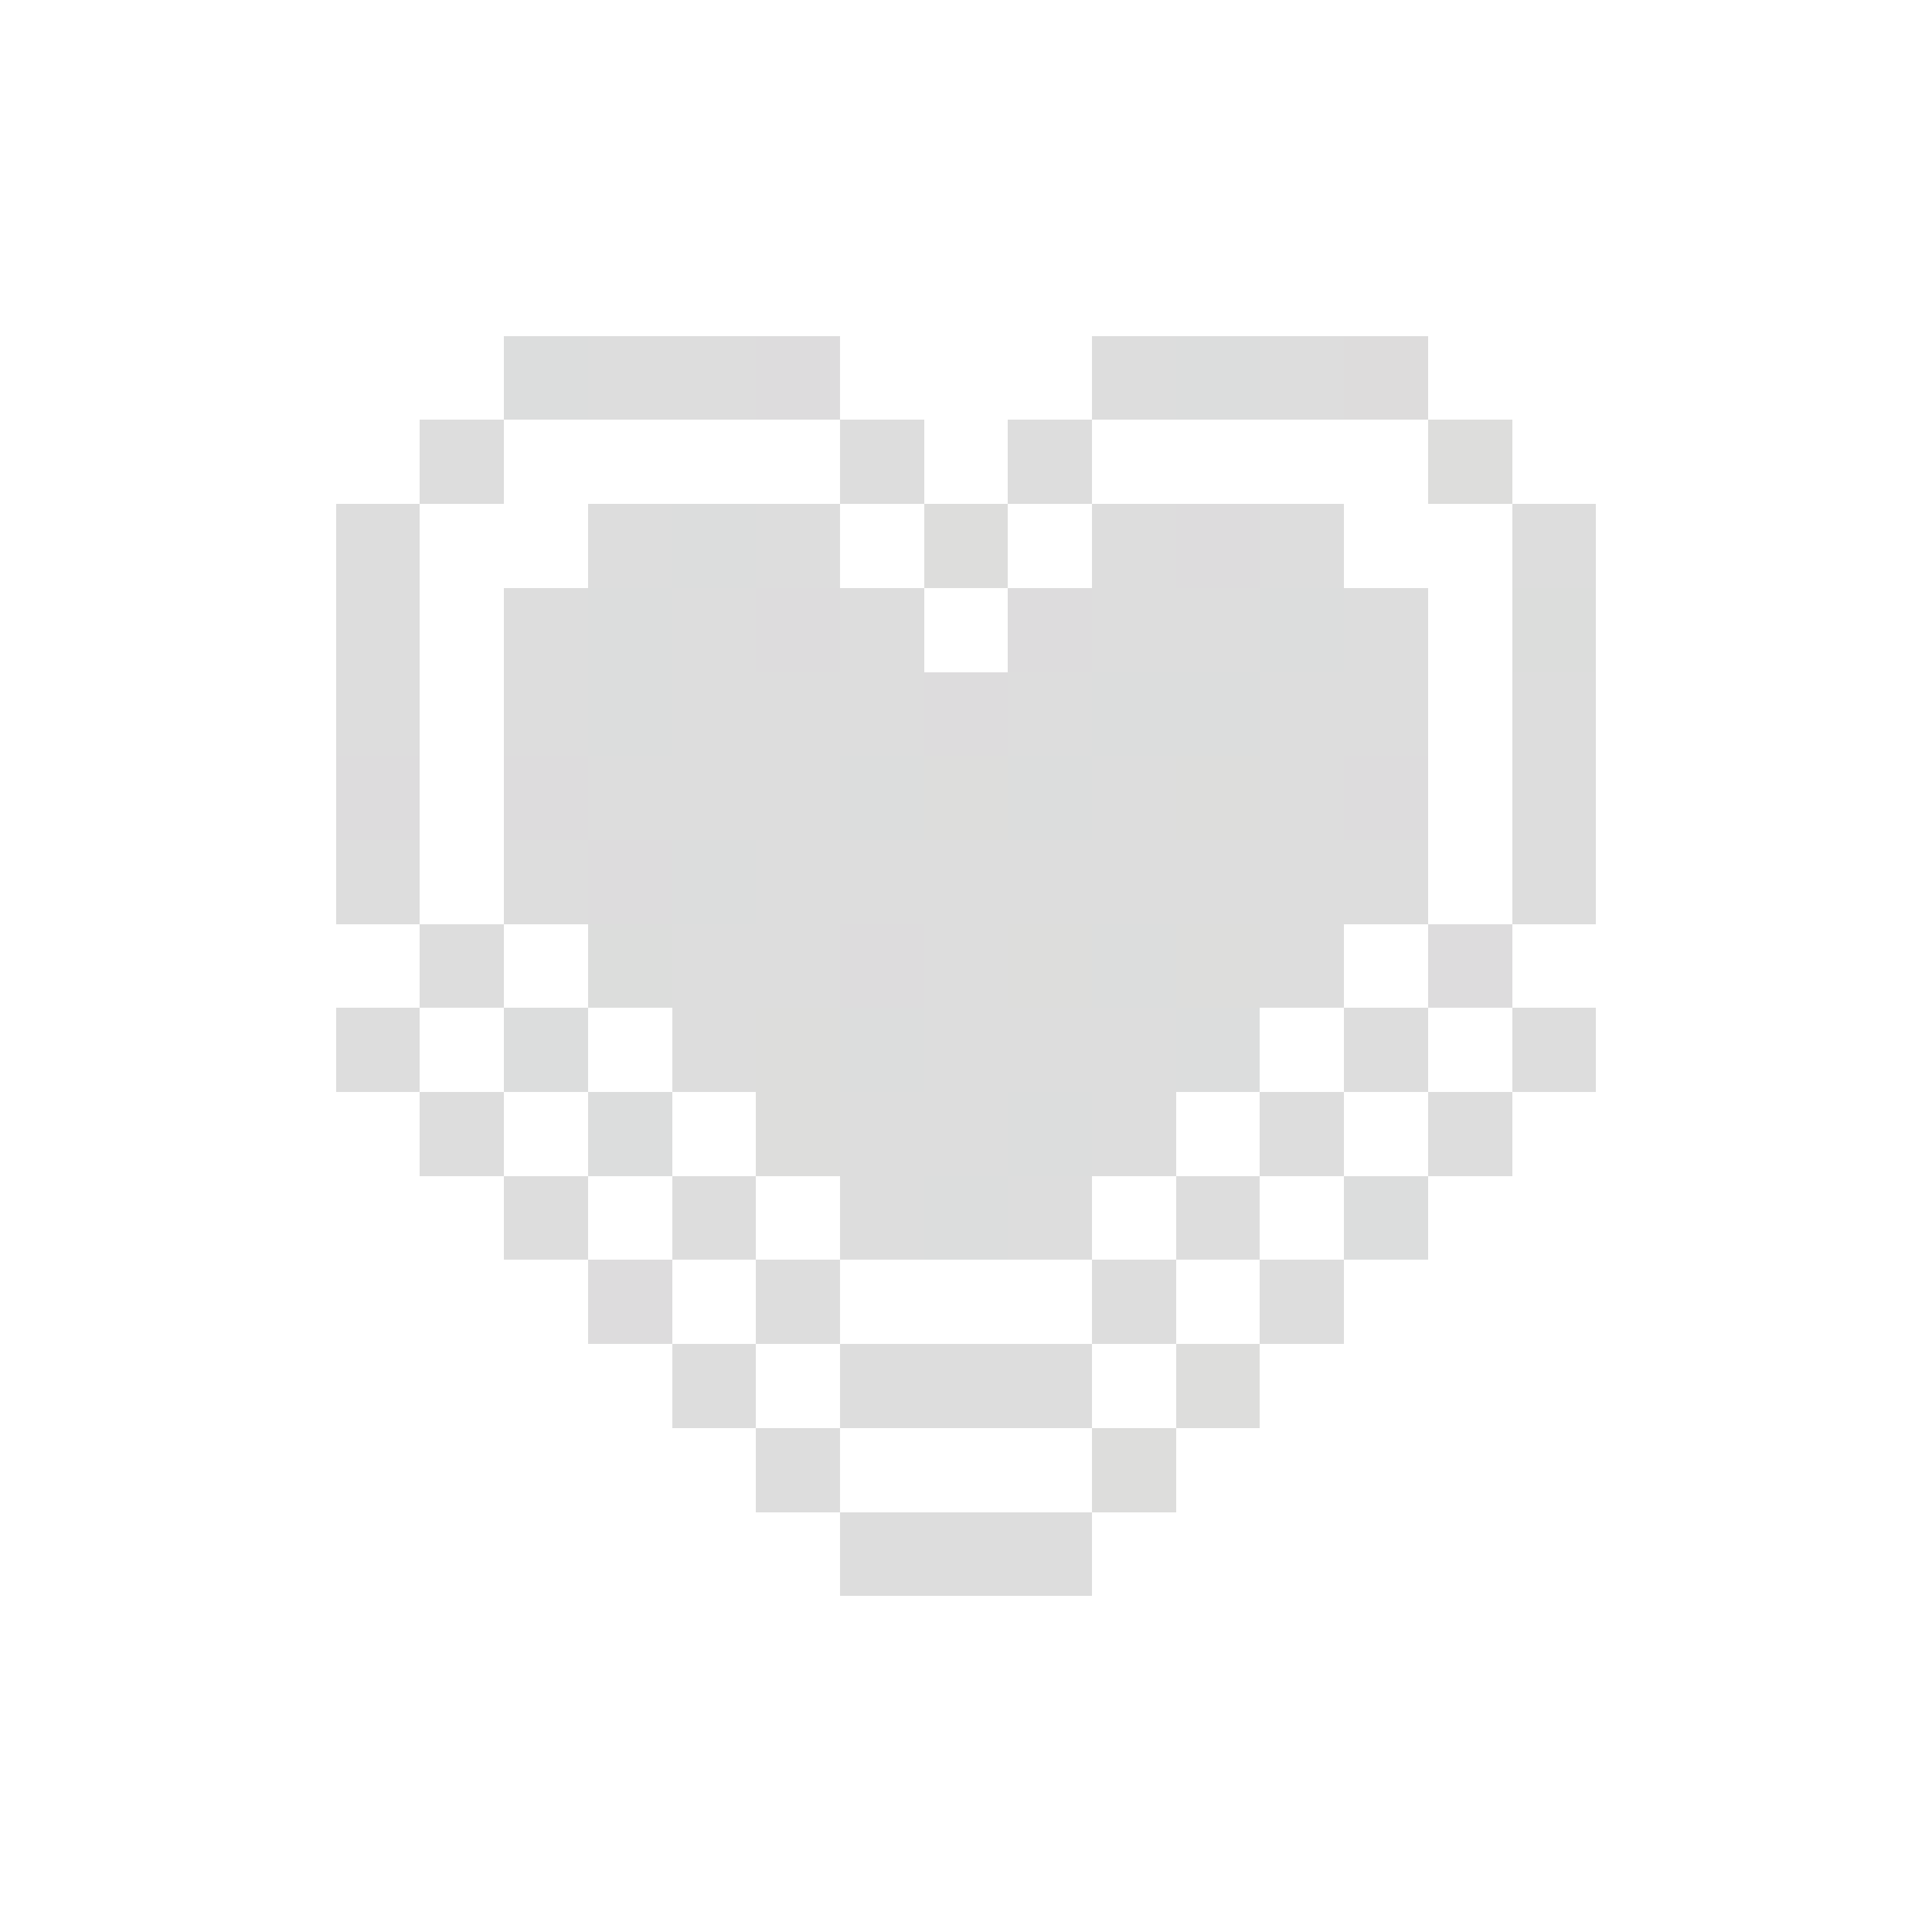
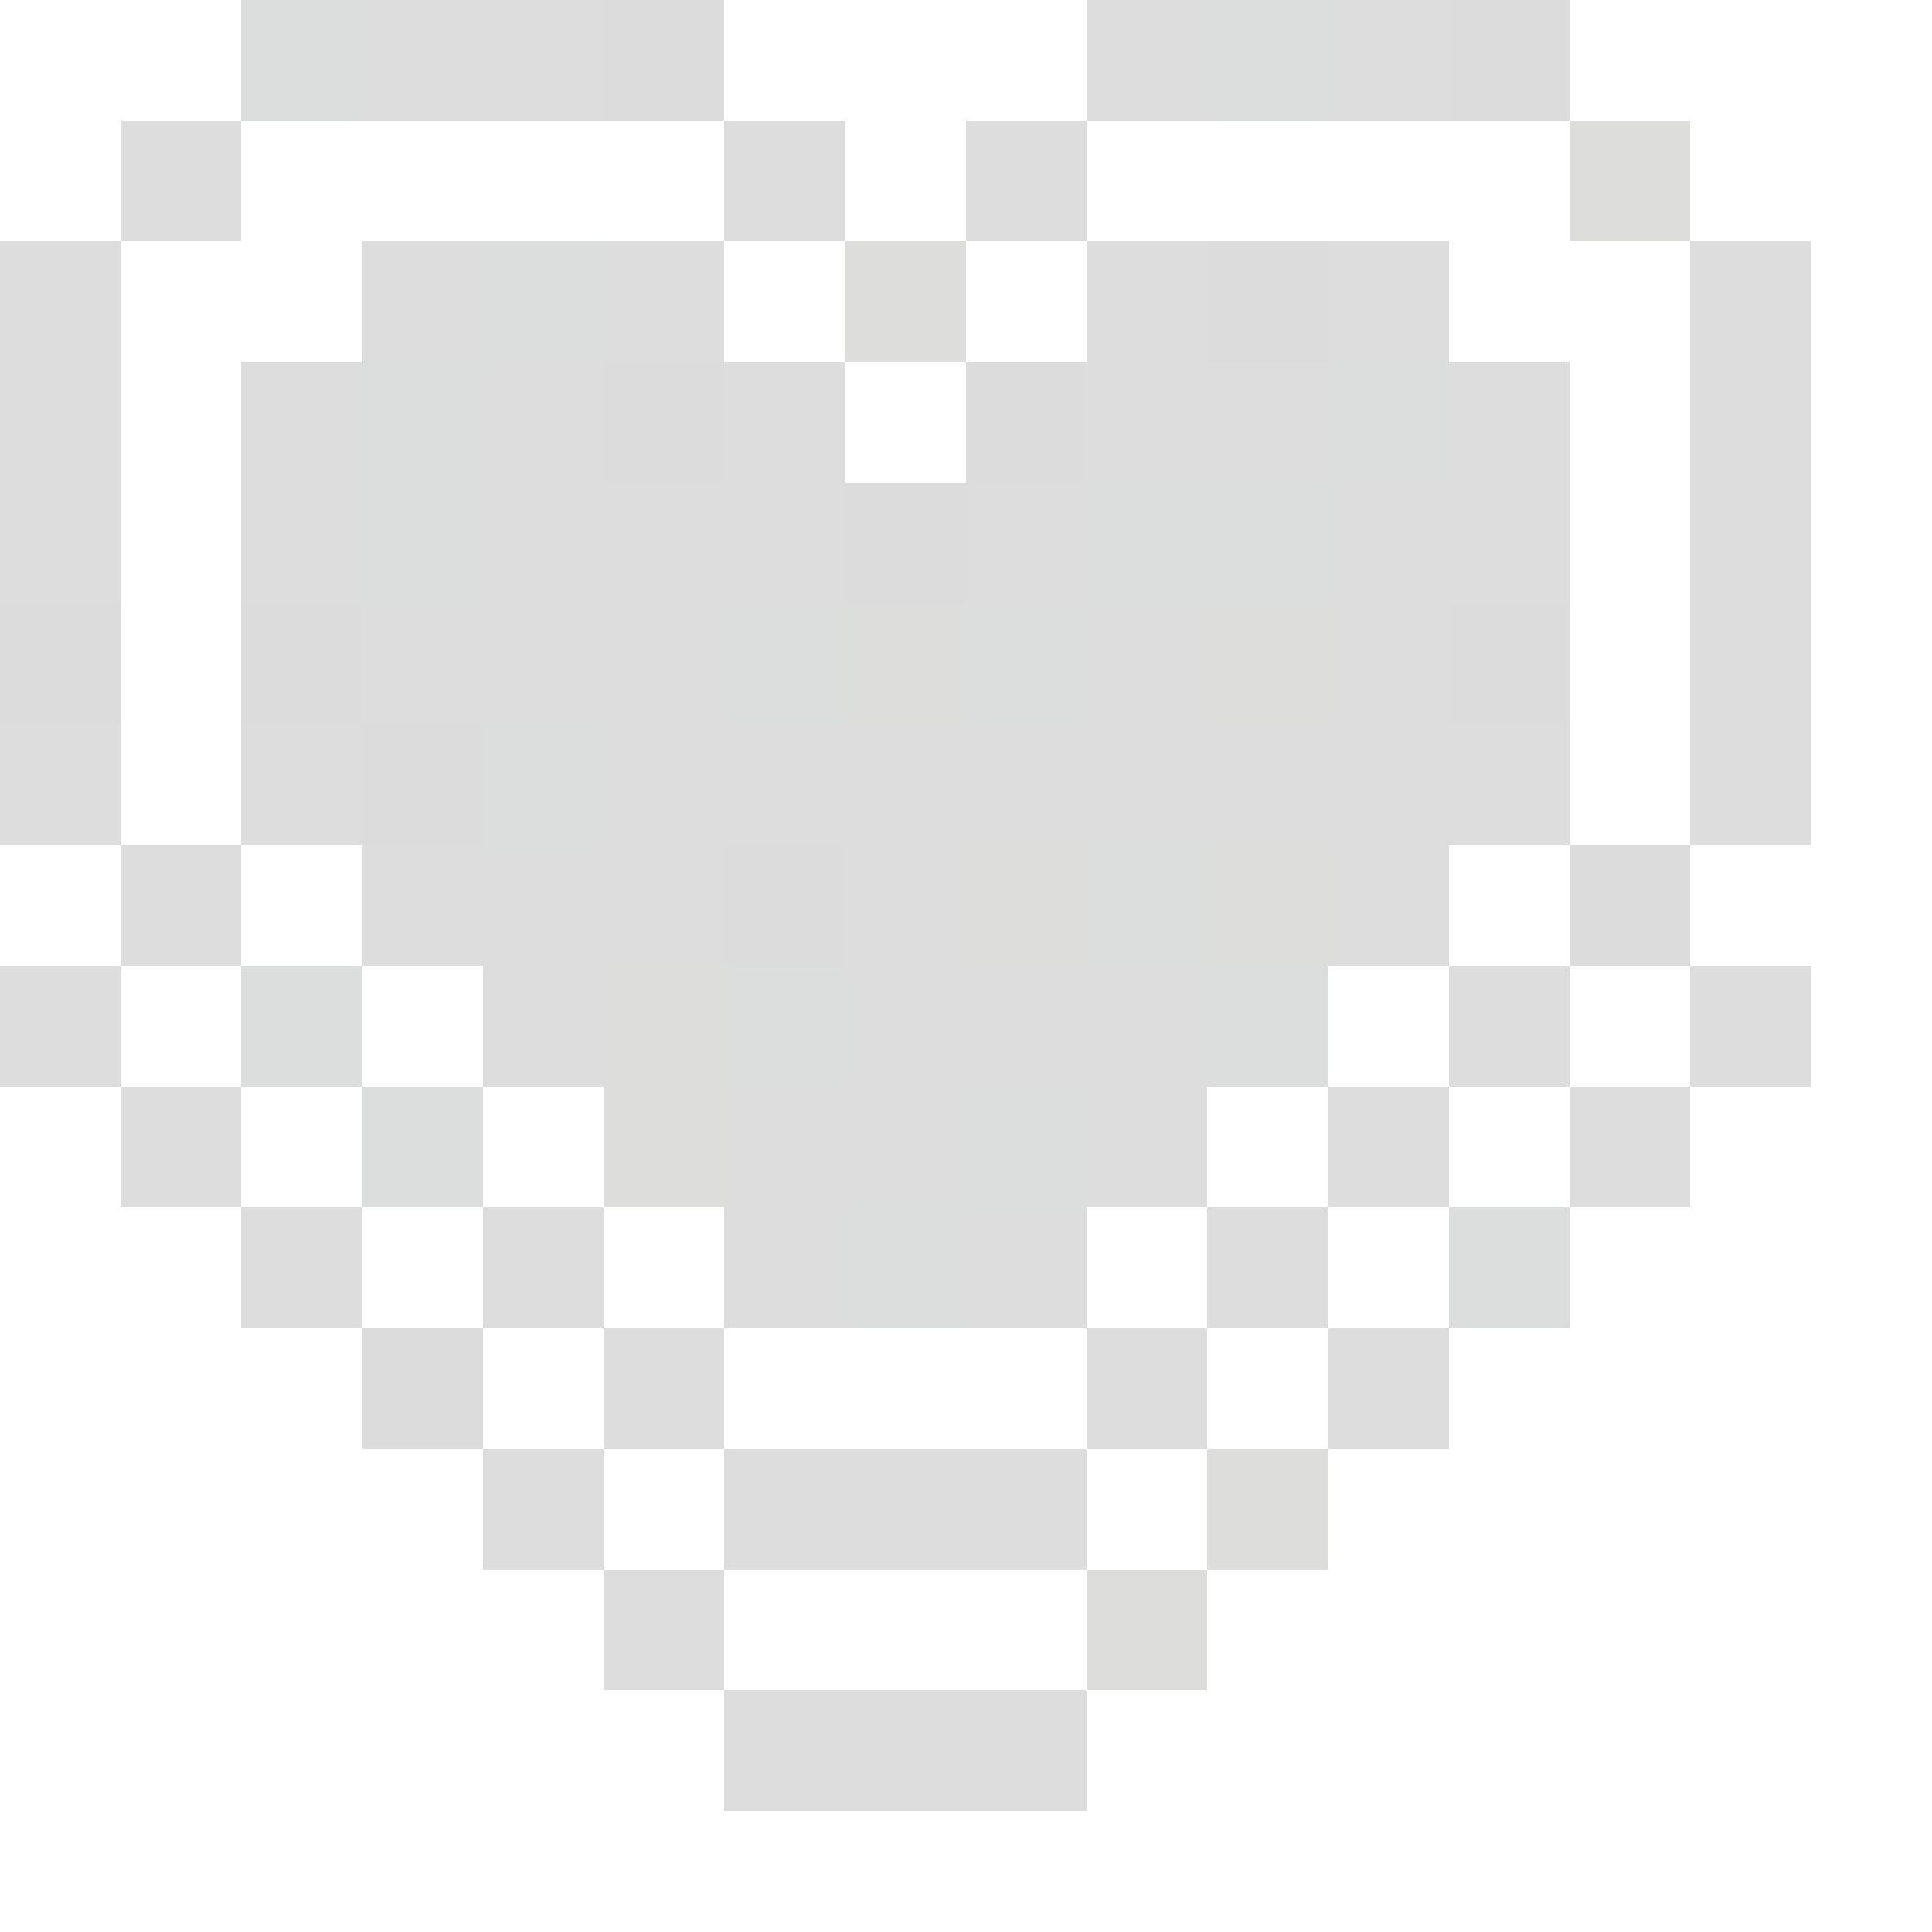
- <svg xmlns="http://www.w3.org/2000/svg" id="health" width="23" height="23" viewBox="0 0 23 23" preserveAspectRatio="xMidYMid meet" rendering="crispEdges">
-   <rect id="7-5" x="6" y="4" width="1" height="1" shape-rendering="crispEdges" style="fill:#dcdddd;opacity:255;" />
-   <rect id="8-5" x="7" y="4" width="1" height="1" shape-rendering="crispEdges" style="fill:#dddddd;opacity:255;" />
-   <rect id="9-5" x="8" y="4" width="1" height="1" shape-rendering="crispEdges" style="fill:#dddddd;opacity:255;" />
-   <rect id="10-5" x="9" y="4" width="1" height="1" shape-rendering="crispEdges" style="fill:#dddcdd;opacity:255;" />
-   <rect id="14-5" x="13" y="4" width="1" height="1" shape-rendering="crispEdges" style="fill:#dddddd;opacity:255;" />
-   <rect id="15-5" x="14" y="4" width="1" height="1" shape-rendering="crispEdges" style="fill:#dcdddd;opacity:255;" />
-   <rect id="16-5" x="15" y="4" width="1" height="1" shape-rendering="crispEdges" style="fill:#dddddd;opacity:255;" />
-   <rect id="17-5" x="16" y="4" width="1" height="1" shape-rendering="crispEdges" style="fill:#dddcdc;opacity:255;" />
-   <rect id="6-6" x="5" y="5" width="1" height="1" shape-rendering="crispEdges" style="fill:#dddddd;opacity:255;" />
-   <rect id="11-6" x="10" y="5" width="1" height="1" shape-rendering="crispEdges" style="fill:#dddddd;opacity:255;" />
-   <rect id="13-6" x="12" y="5" width="1" height="1" shape-rendering="crispEdges" style="fill:#dddddd;opacity:255;" />
-   <rect id="18-6" x="17" y="5" width="1" height="1" shape-rendering="crispEdges" style="fill:#dddddc;opacity:255;" />
-   <rect id="5-7" x="4" y="6" width="1" height="1" shape-rendering="crispEdges" style="fill:#dddddd;opacity:255;" />
-   <rect id="8-7" x="7" y="6" width="1" height="1" shape-rendering="crispEdges" style="fill:#dddddd;opacity:255;" />
-   <rect id="9-7" x="8" y="6" width="1" height="1" shape-rendering="crispEdges" style="fill:#dcdddd;opacity:255;" />
-   <rect id="10-7" x="9" y="6" width="1" height="1" shape-rendering="crispEdges" style="fill:#dddddd;opacity:255;" />
-   <rect id="12-7" x="11" y="6" width="1" height="1" shape-rendering="crispEdges" style="fill:#dddddc;opacity:255;" />
-   <rect id="14-7" x="13" y="6" width="1" height="1" shape-rendering="crispEdges" style="fill:#dddddd;opacity:255;" />
-   <rect id="15-7" x="14" y="6" width="1" height="1" shape-rendering="crispEdges" style="fill:#dddcdd;opacity:255;" />
-   <rect id="16-7" x="15" y="6" width="1" height="1" shape-rendering="crispEdges" style="fill:#dddddd;opacity:255;" />
-   <rect id="19-7" x="18" y="6" width="1" height="1" shape-rendering="crispEdges" style="fill:#dddddd;opacity:255;" />
-   <rect id="5-8" x="4" y="7" width="1" height="1" shape-rendering="crispEdges" style="fill:#dddddd;opacity:255;" />
-   <rect id="7-8" x="6" y="7" width="1" height="1" shape-rendering="crispEdges" style="fill:#dddddd;opacity:255;" />
-   <rect id="8-8" x="7" y="7" width="1" height="1" shape-rendering="crispEdges" style="fill:#dcdddd;opacity:255;" />
-   <rect id="9-8" x="8" y="7" width="1" height="1" shape-rendering="crispEdges" style="fill:#dddddd;opacity:255;" />
-   <rect id="10-8" x="9" y="7" width="1" height="1" shape-rendering="crispEdges" style="fill:#dddcdd;opacity:255;" />
-   <rect id="11-8" x="10" y="7" width="1" height="1" shape-rendering="crispEdges" style="fill:#dddddd;opacity:255;" />
-   <rect id="13-8" x="12" y="7" width="1" height="1" shape-rendering="crispEdges" style="fill:#dddcdd;opacity:255;" />
-   <rect id="14-8" x="13" y="7" width="1" height="1" shape-rendering="crispEdges" style="fill:#dddddd;opacity:255;" />
-   <rect id="15-8" x="14" y="7" width="1" height="1" shape-rendering="crispEdges" style="fill:#dddddd;opacity:255;" />
-   <rect id="16-8" x="15" y="7" width="1" height="1" shape-rendering="crispEdges" style="fill:#dcdddd;opacity:255;" />
-   <rect id="17-8" x="16" y="7" width="1" height="1" shape-rendering="crispEdges" style="fill:#dddddd;opacity:255;" />
-   <rect id="19-8" x="18" y="7" width="1" height="1" shape-rendering="crispEdges" style="fill:#dcdddc;opacity:255;" />
-   <rect id="5-9" x="4" y="8" width="1" height="1" shape-rendering="crispEdges" style="fill:#dddddd;opacity:255;" />
-   <rect id="7-9" x="6" y="8" width="1" height="1" shape-rendering="crispEdges" style="fill:#dddddd;opacity:255;" />
-   <rect id="8-9" x="7" y="8" width="1" height="1" shape-rendering="crispEdges" style="fill:#dcdddd;opacity:255;" />
-   <rect id="9-9" x="8" y="8" width="1" height="1" shape-rendering="crispEdges" style="fill:#dddddd;opacity:255;" />
-   <rect id="10-9" x="9" y="8" width="1" height="1" shape-rendering="crispEdges" style="fill:#dddddd;opacity:255;" />
-   <rect id="11-9" x="10" y="8" width="1" height="1" shape-rendering="crispEdges" style="fill:#dddddd;opacity:255;" />
-   <rect id="12-9" x="11" y="8" width="1" height="1" shape-rendering="crispEdges" style="fill:#dddcdd;opacity:255;" />
-   <rect id="13-9" x="12" y="8" width="1" height="1" shape-rendering="crispEdges" style="fill:#dddddd;opacity:255;" />
-   <rect id="14-9" x="13" y="8" width="1" height="1" shape-rendering="crispEdges" style="fill:#dcdddd;opacity:255;" />
-   <rect id="15-9" x="14" y="8" width="1" height="1" shape-rendering="crispEdges" style="fill:#dcdddd;opacity:255;" />
-   <rect id="16-9" x="15" y="8" width="1" height="1" shape-rendering="crispEdges" style="fill:#dddddd;opacity:255;" />
-   <rect id="17-9" x="16" y="8" width="1" height="1" shape-rendering="crispEdges" style="fill:#dddddd;opacity:255;" />
-   <rect id="19-9" x="18" y="8" width="1" height="1" shape-rendering="crispEdges" style="fill:#dddddd;opacity:255;" />
-   <rect id="5-10" x="4" y="9" width="1" height="1" shape-rendering="crispEdges" style="fill:#dddcdd;opacity:255;" />
-   <rect id="7-10" x="6" y="9" width="1" height="1" shape-rendering="crispEdges" style="fill:#dddcdd;opacity:255;" />
-   <rect id="8-10" x="7" y="9" width="1" height="1" shape-rendering="crispEdges" style="fill:#dddddd;opacity:255;" />
-   <rect id="9-10" x="8" y="9" width="1" height="1" shape-rendering="crispEdges" style="fill:#dddddd;opacity:255;" />
-   <rect id="10-10" x="9" y="9" width="1" height="1" shape-rendering="crispEdges" style="fill:#dddddd;opacity:255;" />
-   <rect id="11-10" x="10" y="9" width="1" height="1" shape-rendering="crispEdges" style="fill:#dcdddd;opacity:255;" />
-   <rect id="12-10" x="11" y="9" width="1" height="1" shape-rendering="crispEdges" style="fill:#dddddc;opacity:255;" />
-   <rect id="13-10" x="12" y="9" width="1" height="1" shape-rendering="crispEdges" style="fill:#dcdddd;opacity:255;" />
-   <rect id="14-10" x="13" y="9" width="1" height="1" shape-rendering="crispEdges" style="fill:#dddddd;opacity:255;" />
-   <rect id="15-10" x="14" y="9" width="1" height="1" shape-rendering="crispEdges" style="fill:#dddddc;opacity:255;" />
-   <rect id="16-10" x="15" y="9" width="1" height="1" shape-rendering="crispEdges" style="fill:#dddddd;opacity:255;" />
-   <rect id="17-10" x="16" y="9" width="1" height="1" shape-rendering="crispEdges" style="fill:#dddcdd;opacity:255;" />
-   <rect id="19-10" x="18" y="9" width="1" height="1" shape-rendering="crispEdges" style="fill:#dddddd;opacity:255;" />
-   <rect id="5-11" x="4" y="10" width="1" height="1" shape-rendering="crispEdges" style="fill:#dddddd;opacity:255;" />
-   <rect id="7-11" x="6" y="10" width="1" height="1" shape-rendering="crispEdges" style="fill:#dddddd;opacity:255;" />
-   <rect id="8-11" x="7" y="10" width="1" height="1" shape-rendering="crispEdges" style="fill:#dddcdd;opacity:255;" />
-   <rect id="9-11" x="8" y="10" width="1" height="1" shape-rendering="crispEdges" style="fill:#dcdddd;opacity:255;" />
-   <rect id="10-11" x="9" y="10" width="1" height="1" shape-rendering="crispEdges" style="fill:#dddddd;opacity:255;" />
-   <rect id="11-11" x="10" y="10" width="1" height="1" shape-rendering="crispEdges" style="fill:#dddddd;opacity:255;" />
-   <rect id="12-11" x="11" y="10" width="1" height="1" shape-rendering="crispEdges" style="fill:#dddddd;opacity:255;" />
-   <rect id="13-11" x="12" y="10" width="1" height="1" shape-rendering="crispEdges" style="fill:#dddddd;opacity:255;" />
-   <rect id="14-11" x="13" y="10" width="1" height="1" shape-rendering="crispEdges" style="fill:#dddddd;opacity:255;" />
-   <rect id="15-11" x="14" y="10" width="1" height="1" shape-rendering="crispEdges" style="fill:#dddddd;opacity:255;" />
-   <rect id="16-11" x="15" y="10" width="1" height="1" shape-rendering="crispEdges" style="fill:#dddddd;opacity:255;" />
-   <rect id="17-11" x="16" y="10" width="1" height="1" shape-rendering="crispEdges" style="fill:#dddddd;opacity:255;" />
-   <rect id="19-11" x="18" y="10" width="1" height="1" shape-rendering="crispEdges" style="fill:#dddddd;opacity:255;" />
-   <rect id="6-12" x="5" y="11" width="1" height="1" shape-rendering="crispEdges" style="fill:#dddddd;opacity:255;" />
-   <rect id="8-12" x="7" y="11" width="1" height="1" shape-rendering="crispEdges" style="fill:#dcdddc;opacity:255;" />
-   <rect id="9-12" x="8" y="11" width="1" height="1" shape-rendering="crispEdges" style="fill:#dddddd;opacity:255;" />
-   <rect id="10-12" x="9" y="11" width="1" height="1" shape-rendering="crispEdges" style="fill:#dddddd;opacity:255;" />
-   <rect id="11-12" x="10" y="11" width="1" height="1" shape-rendering="crispEdges" style="fill:#dddcdd;opacity:255;" />
-   <rect id="12-12" x="11" y="11" width="1" height="1" shape-rendering="crispEdges" style="fill:#dddddd;opacity:255;" />
-   <rect id="13-12" x="12" y="11" width="1" height="1" shape-rendering="crispEdges" style="fill:#dddddc;opacity:255;" />
-   <rect id="14-12" x="13" y="11" width="1" height="1" shape-rendering="crispEdges" style="fill:#dcdddd;opacity:255;" />
-   <rect id="15-12" x="14" y="11" width="1" height="1" shape-rendering="crispEdges" style="fill:#dddddc;opacity:255;" />
-   <rect id="16-12" x="15" y="11" width="1" height="1" shape-rendering="crispEdges" style="fill:#dddddd;opacity:255;" />
-   <rect id="18-12" x="17" y="11" width="1" height="1" shape-rendering="crispEdges" style="fill:#dddcdd;opacity:255;" />
-   <rect id="5-13" x="4" y="12" width="1" height="1" shape-rendering="crispEdges" style="fill:#dddddd;opacity:255;" />
-   <rect id="7-13" x="6" y="12" width="1" height="1" shape-rendering="crispEdges" style="fill:#dcdddd;opacity:255;" />
-   <rect id="9-13" x="8" y="12" width="1" height="1" shape-rendering="crispEdges" style="fill:#dddddd;opacity:255;" />
-   <rect id="10-13" x="9" y="12" width="1" height="1" shape-rendering="crispEdges" style="fill:#dddddc;opacity:255;" />
-   <rect id="11-13" x="10" y="12" width="1" height="1" shape-rendering="crispEdges" style="fill:#dcdddd;opacity:255;" />
-   <rect id="12-13" x="11" y="12" width="1" height="1" shape-rendering="crispEdges" style="fill:#dddddd;opacity:255;" />
-   <rect id="13-13" x="12" y="12" width="1" height="1" shape-rendering="crispEdges" style="fill:#dddddd;opacity:255;" />
-   <rect id="14-13" x="13" y="12" width="1" height="1" shape-rendering="crispEdges" style="fill:#dddddd;opacity:255;" />
-   <rect id="15-13" x="14" y="12" width="1" height="1" shape-rendering="crispEdges" style="fill:#dcdddd;opacity:255;" />
-   <rect id="17-13" x="16" y="12" width="1" height="1" shape-rendering="crispEdges" style="fill:#dddddd;opacity:255;" />
-   <rect id="19-13" x="18" y="12" width="1" height="1" shape-rendering="crispEdges" style="fill:#dddddd;opacity:255;" />
-   <rect id="6-14" x="5" y="13" width="1" height="1" shape-rendering="crispEdges" style="fill:#dddddd;opacity:255;" />
-   <rect id="8-14" x="7" y="13" width="1" height="1" shape-rendering="crispEdges" style="fill:#dcdddd;opacity:255;" />
-   <rect id="10-14" x="9" y="13" width="1" height="1" shape-rendering="crispEdges" style="fill:#dddddc;opacity:255;" />
-   <rect id="11-14" x="10" y="13" width="1" height="1" shape-rendering="crispEdges" style="fill:#dddddd;opacity:255;" />
-   <rect id="12-14" x="11" y="13" width="1" height="1" shape-rendering="crispEdges" style="fill:#dddddd;opacity:255;" />
-   <rect id="13-14" x="12" y="13" width="1" height="1" shape-rendering="crispEdges" style="fill:#dcdddd;opacity:255;" />
-   <rect id="14-14" x="13" y="13" width="1" height="1" shape-rendering="crispEdges" style="fill:#dddddd;opacity:255;" />
-   <rect id="16-14" x="15" y="13" width="1" height="1" shape-rendering="crispEdges" style="fill:#dddddd;opacity:255;" />
-   <rect id="18-14" x="17" y="13" width="1" height="1" shape-rendering="crispEdges" style="fill:#dddddd;opacity:255;" />
-   <rect id="7-15" x="6" y="14" width="1" height="1" shape-rendering="crispEdges" style="fill:#dddddd;opacity:255;" />
-   <rect id="9-15" x="8" y="14" width="1" height="1" shape-rendering="crispEdges" style="fill:#dddddd;opacity:255;" />
-   <rect id="11-15" x="10" y="14" width="1" height="1" shape-rendering="crispEdges" style="fill:#dddddd;opacity:255;" />
-   <rect id="12-15" x="11" y="14" width="1" height="1" shape-rendering="crispEdges" style="fill:#dcdddd;opacity:255;" />
-   <rect id="13-15" x="12" y="14" width="1" height="1" shape-rendering="crispEdges" style="fill:#dddddd;opacity:255;" />
-   <rect id="15-15" x="14" y="14" width="1" height="1" shape-rendering="crispEdges" style="fill:#dddddd;opacity:255;" />
-   <rect id="17-15" x="16" y="14" width="1" height="1" shape-rendering="crispEdges" style="fill:#dcdddd;opacity:255;" />
-   <rect id="8-16" x="7" y="15" width="1" height="1" shape-rendering="crispEdges" style="fill:#dddcdd;opacity:255;" />
-   <rect id="10-16" x="9" y="15" width="1" height="1" shape-rendering="crispEdges" style="fill:#dddddd;opacity:255;" />
-   <rect id="14-16" x="13" y="15" width="1" height="1" shape-rendering="crispEdges" style="fill:#dddddd;opacity:255;" />
-   <rect id="16-16" x="15" y="15" width="1" height="1" shape-rendering="crispEdges" style="fill:#dddddd;opacity:255;" />
-   <rect id="9-17" x="8" y="16" width="1" height="1" shape-rendering="crispEdges" style="fill:#dddddd;opacity:255;" />
-   <rect id="11-17" x="10" y="16" width="1" height="1" shape-rendering="crispEdges" style="fill:#dddddd;opacity:255;" />
-   <rect id="12-17" x="11" y="16" width="1" height="1" shape-rendering="crispEdges" style="fill:#dddddd;opacity:255;" />
-   <rect id="13-17" x="12" y="16" width="1" height="1" shape-rendering="crispEdges" style="fill:#dddddd;opacity:255;" />
-   <rect id="15-17" x="14" y="16" width="1" height="1" shape-rendering="crispEdges" style="fill:#dddddc;opacity:255;" />
-   <rect id="10-18" x="9" y="17" width="1" height="1" shape-rendering="crispEdges" style="fill:#dddddd;opacity:255;" />
-   <rect id="14-18" x="13" y="17" width="1" height="1" shape-rendering="crispEdges" style="fill:#dddddc;opacity:255;" />
-   <rect id="11-19" x="10" y="18" width="1" height="1" shape-rendering="crispEdges" style="fill:#dddddd;opacity:255;" />
-   <rect id="12-19" x="11" y="18" width="1" height="1" shape-rendering="crispEdges" style="fill:#dddddd;opacity:255;" />
-   <rect id="13-19" x="12" y="18" width="1" height="1" shape-rendering="crispEdges" style="fill:#dddddd;opacity:255;" />
+ <svg xmlns="http://www.w3.org/2000/svg" id="health" width="16" height="16" viewBox="4 4 16 16" preserveAspectRatio="xMidYMid meet" shape-rendering="crispEdges" style="image-rendering:pixelated">
+   <rect id="7-5" x="6" y="4" width="1" height="1" fill="#dcdddd" />
+   <rect id="8-5" x="7" y="4" width="1" height="1" fill="#dddddd" />
+   <rect id="9-5" x="8" y="4" width="1" height="1" fill="#dddddd" />
+   <rect id="10-5" x="9" y="4" width="1" height="1" fill="#dddcdd" />
+   <rect id="14-5" x="13" y="4" width="1" height="1" fill="#dddddd" />
+   <rect id="15-5" x="14" y="4" width="1" height="1" fill="#dcdddd" />
+   <rect id="16-5" x="15" y="4" width="1" height="1" fill="#dddddd" />
+   <rect id="17-5" x="16" y="4" width="1" height="1" fill="#dddcdc" />
+   <rect id="6-6" x="5" y="5" width="1" height="1" fill="#dddddd" />
+   <rect id="11-6" x="10" y="5" width="1" height="1" fill="#dddddd" />
+   <rect id="13-6" x="12" y="5" width="1" height="1" fill="#dddddd" />
+   <rect id="18-6" x="17" y="5" width="1" height="1" fill="#dddddc" />
+   <rect id="5-7" x="4" y="6" width="1" height="1" fill="#dddddd" />
+   <rect id="8-7" x="7" y="6" width="1" height="1" fill="#dddddd" />
+   <rect id="9-7" x="8" y="6" width="1" height="1" fill="#dcdddd" />
+   <rect id="10-7" x="9" y="6" width="1" height="1" fill="#dddddd" />
+   <rect id="12-7" x="11" y="6" width="1" height="1" fill="#dddddc" />
+   <rect id="14-7" x="13" y="6" width="1" height="1" fill="#dddddd" />
+   <rect id="15-7" x="14" y="6" width="1" height="1" fill="#dddcdd" />
+   <rect id="16-7" x="15" y="6" width="1" height="1" fill="#dddddd" />
+   <rect id="19-7" x="18" y="6" width="1" height="1" fill="#dddddd" />
+   <rect id="5-8" x="4" y="7" width="1" height="1" fill="#dddddd" />
+   <rect id="7-8" x="6" y="7" width="1" height="1" fill="#dddddd" />
+   <rect id="8-8" x="7" y="7" width="1" height="1" fill="#dcdddd" />
+   <rect id="9-8" x="8" y="7" width="1" height="1" fill="#dddddd" />
+   <rect id="10-8" x="9" y="7" width="1" height="1" fill="#dddcdd" />
+   <rect id="11-8" x="10" y="7" width="1" height="1" fill="#dddddd" />
+   <rect id="13-8" x="12" y="7" width="1" height="1" fill="#dddcdd" />
+   <rect id="14-8" x="13" y="7" width="1" height="1" fill="#dddddd" />
+   <rect id="15-8" x="14" y="7" width="1" height="1" fill="#dddddd" />
+   <rect id="16-8" x="15" y="7" width="1" height="1" fill="#dcdddd" />
+   <rect id="17-8" x="16" y="7" width="1" height="1" fill="#dddddd" />
+   <rect id="19-8" x="18" y="7" width="1" height="1" fill="#dcdddc" />
+   <rect id="5-9" x="4" y="8" width="1" height="1" fill="#dddddd" />
+   <rect id="7-9" x="6" y="8" width="1" height="1" fill="#dddddd" />
+   <rect id="8-9" x="7" y="8" width="1" height="1" fill="#dcdddd" />
+   <rect id="9-9" x="8" y="8" width="1" height="1" fill="#dddddd" />
+   <rect id="10-9" x="9" y="8" width="1" height="1" fill="#dddddd" />
+   <rect id="11-9" x="10" y="8" width="1" height="1" fill="#dddddd" />
+   <rect id="12-9" x="11" y="8" width="1" height="1" fill="#dddcdd" />
+   <rect id="13-9" x="12" y="8" width="1" height="1" fill="#dddddd" />
+   <rect id="14-9" x="13" y="8" width="1" height="1" fill="#dcdddd" />
+   <rect id="15-9" x="14" y="8" width="1" height="1" fill="#dcdddd" />
+   <rect id="16-9" x="15" y="8" width="1" height="1" fill="#dddddd" />
+   <rect id="17-9" x="16" y="8" width="1" height="1" fill="#dddddd" />
+   <rect id="19-9" x="18" y="8" width="1" height="1" fill="#dddddd" />
+   <rect id="5-10" x="4" y="9" width="1" height="1" fill="#dddcdd" />
+   <rect id="7-10" x="6" y="9" width="1" height="1" fill="#dddcdd" />
+   <rect id="8-10" x="7" y="9" width="1" height="1" fill="#dddddd" />
+   <rect id="9-10" x="8" y="9" width="1" height="1" fill="#dddddd" />
+   <rect id="10-10" x="9" y="9" width="1" height="1" fill="#dddddd" />
+   <rect id="11-10" x="10" y="9" width="1" height="1" fill="#dcdddd" />
+   <rect id="12-10" x="11" y="9" width="1" height="1" fill="#dddddc" />
+   <rect id="13-10" x="12" y="9" width="1" height="1" fill="#dcdddd" />
+   <rect id="14-10" x="13" y="9" width="1" height="1" fill="#dddddd" />
+   <rect id="15-10" x="14" y="9" width="1" height="1" fill="#dddddc" />
+   <rect id="16-10" x="15" y="9" width="1" height="1" fill="#dddddd" />
+   <rect id="17-10" x="16" y="9" width="1" height="1" fill="#dddcdd" />
+   <rect id="19-10" x="18" y="9" width="1" height="1" fill="#dddddd" />
+   <rect id="5-11" x="4" y="10" width="1" height="1" fill="#dddddd" />
+   <rect id="7-11" x="6" y="10" width="1" height="1" fill="#dddddd" />
+   <rect id="8-11" x="7" y="10" width="1" height="1" fill="#dddcdd" />
+   <rect id="9-11" x="8" y="10" width="1" height="1" fill="#dcdddd" />
+   <rect id="10-11" x="9" y="10" width="1" height="1" fill="#dddddd" />
+   <rect id="11-11" x="10" y="10" width="1" height="1" fill="#dddddd" />
+   <rect id="12-11" x="11" y="10" width="1" height="1" fill="#dddddd" />
+   <rect id="13-11" x="12" y="10" width="1" height="1" fill="#dddddd" />
+   <rect id="14-11" x="13" y="10" width="1" height="1" fill="#dddddd" />
+   <rect id="15-11" x="14" y="10" width="1" height="1" fill="#dddddd" />
+   <rect id="16-11" x="15" y="10" width="1" height="1" fill="#dddddd" />
+   <rect id="17-11" x="16" y="10" width="1" height="1" fill="#dddddd" />
+   <rect id="19-11" x="18" y="10" width="1" height="1" fill="#dddddd" />
+   <rect id="6-12" x="5" y="11" width="1" height="1" fill="#dddddd" />
+   <rect id="8-12" x="7" y="11" width="1" height="1" fill="#dcdddc" />
+   <rect id="9-12" x="8" y="11" width="1" height="1" fill="#dddddd" />
+   <rect id="10-12" x="9" y="11" width="1" height="1" fill="#dddddd" />
+   <rect id="11-12" x="10" y="11" width="1" height="1" fill="#dddcdd" />
+   <rect id="12-12" x="11" y="11" width="1" height="1" fill="#dddddd" />
+   <rect id="13-12" x="12" y="11" width="1" height="1" fill="#dddddc" />
+   <rect id="14-12" x="13" y="11" width="1" height="1" fill="#dcdddd" />
+   <rect id="15-12" x="14" y="11" width="1" height="1" fill="#dddddc" />
+   <rect id="16-12" x="15" y="11" width="1" height="1" fill="#dddddd" />
+   <rect id="18-12" x="17" y="11" width="1" height="1" fill="#dddcdd" />
+   <rect id="5-13" x="4" y="12" width="1" height="1" fill="#dddddd" />
+   <rect id="7-13" x="6" y="12" width="1" height="1" fill="#dcdddd" />
+   <rect id="9-13" x="8" y="12" width="1" height="1" fill="#dddddd" />
+   <rect id="10-13" x="9" y="12" width="1" height="1" fill="#dddddc" />
+   <rect id="11-13" x="10" y="12" width="1" height="1" fill="#dcdddd" />
+   <rect id="12-13" x="11" y="12" width="1" height="1" fill="#dddddd" />
+   <rect id="13-13" x="12" y="12" width="1" height="1" fill="#dddddd" />
+   <rect id="14-13" x="13" y="12" width="1" height="1" fill="#dddddd" />
+   <rect id="15-13" x="14" y="12" width="1" height="1" fill="#dcdddd" />
+   <rect id="17-13" x="16" y="12" width="1" height="1" fill="#dddddd" />
+   <rect id="19-13" x="18" y="12" width="1" height="1" fill="#dddddd" />
+   <rect id="6-14" x="5" y="13" width="1" height="1" fill="#dddddd" />
+   <rect id="8-14" x="7" y="13" width="1" height="1" fill="#dcdddd" />
+   <rect id="10-14" x="9" y="13" width="1" height="1" fill="#dddddc" />
+   <rect id="11-14" x="10" y="13" width="1" height="1" fill="#dddddd" />
+   <rect id="12-14" x="11" y="13" width="1" height="1" fill="#dddddd" />
+   <rect id="13-14" x="12" y="13" width="1" height="1" fill="#dcdddd" />
+   <rect id="14-14" x="13" y="13" width="1" height="1" fill="#dddddd" />
+   <rect id="16-14" x="15" y="13" width="1" height="1" fill="#dddddd" />
+   <rect id="18-14" x="17" y="13" width="1" height="1" fill="#dddddd" />
+   <rect id="7-15" x="6" y="14" width="1" height="1" fill="#dddddd" />
+   <rect id="9-15" x="8" y="14" width="1" height="1" fill="#dddddd" />
+   <rect id="11-15" x="10" y="14" width="1" height="1" fill="#dddddd" />
+   <rect id="12-15" x="11" y="14" width="1" height="1" fill="#dcdddd" />
+   <rect id="13-15" x="12" y="14" width="1" height="1" fill="#dddddd" />
+   <rect id="15-15" x="14" y="14" width="1" height="1" fill="#dddddd" />
+   <rect id="17-15" x="16" y="14" width="1" height="1" fill="#dcdddd" />
+   <rect id="8-16" x="7" y="15" width="1" height="1" fill="#dddcdd" />
+   <rect id="10-16" x="9" y="15" width="1" height="1" fill="#dddddd" />
+   <rect id="14-16" x="13" y="15" width="1" height="1" fill="#dddddd" />
+   <rect id="16-16" x="15" y="15" width="1" height="1" fill="#dddddd" />
+   <rect id="9-17" x="8" y="16" width="1" height="1" fill="#dddddd" />
+   <rect id="11-17" x="10" y="16" width="1" height="1" fill="#dddddd" />
+   <rect id="12-17" x="11" y="16" width="1" height="1" fill="#dddddd" />
+   <rect id="13-17" x="12" y="16" width="1" height="1" fill="#dddddd" />
+   <rect id="15-17" x="14" y="16" width="1" height="1" fill="#dddddc" />
+   <rect id="10-18" x="9" y="17" width="1" height="1" fill="#dddddd" />
+   <rect id="14-18" x="13" y="17" width="1" height="1" fill="#dddddc" />
+   <rect id="11-19" x="10" y="18" width="1" height="1" fill="#dddddd" />
+   <rect id="12-19" x="11" y="18" width="1" height="1" fill="#dddddd" />
+   <rect id="13-19" x="12" y="18" width="1" height="1" fill="#dddddd" />
</svg>
